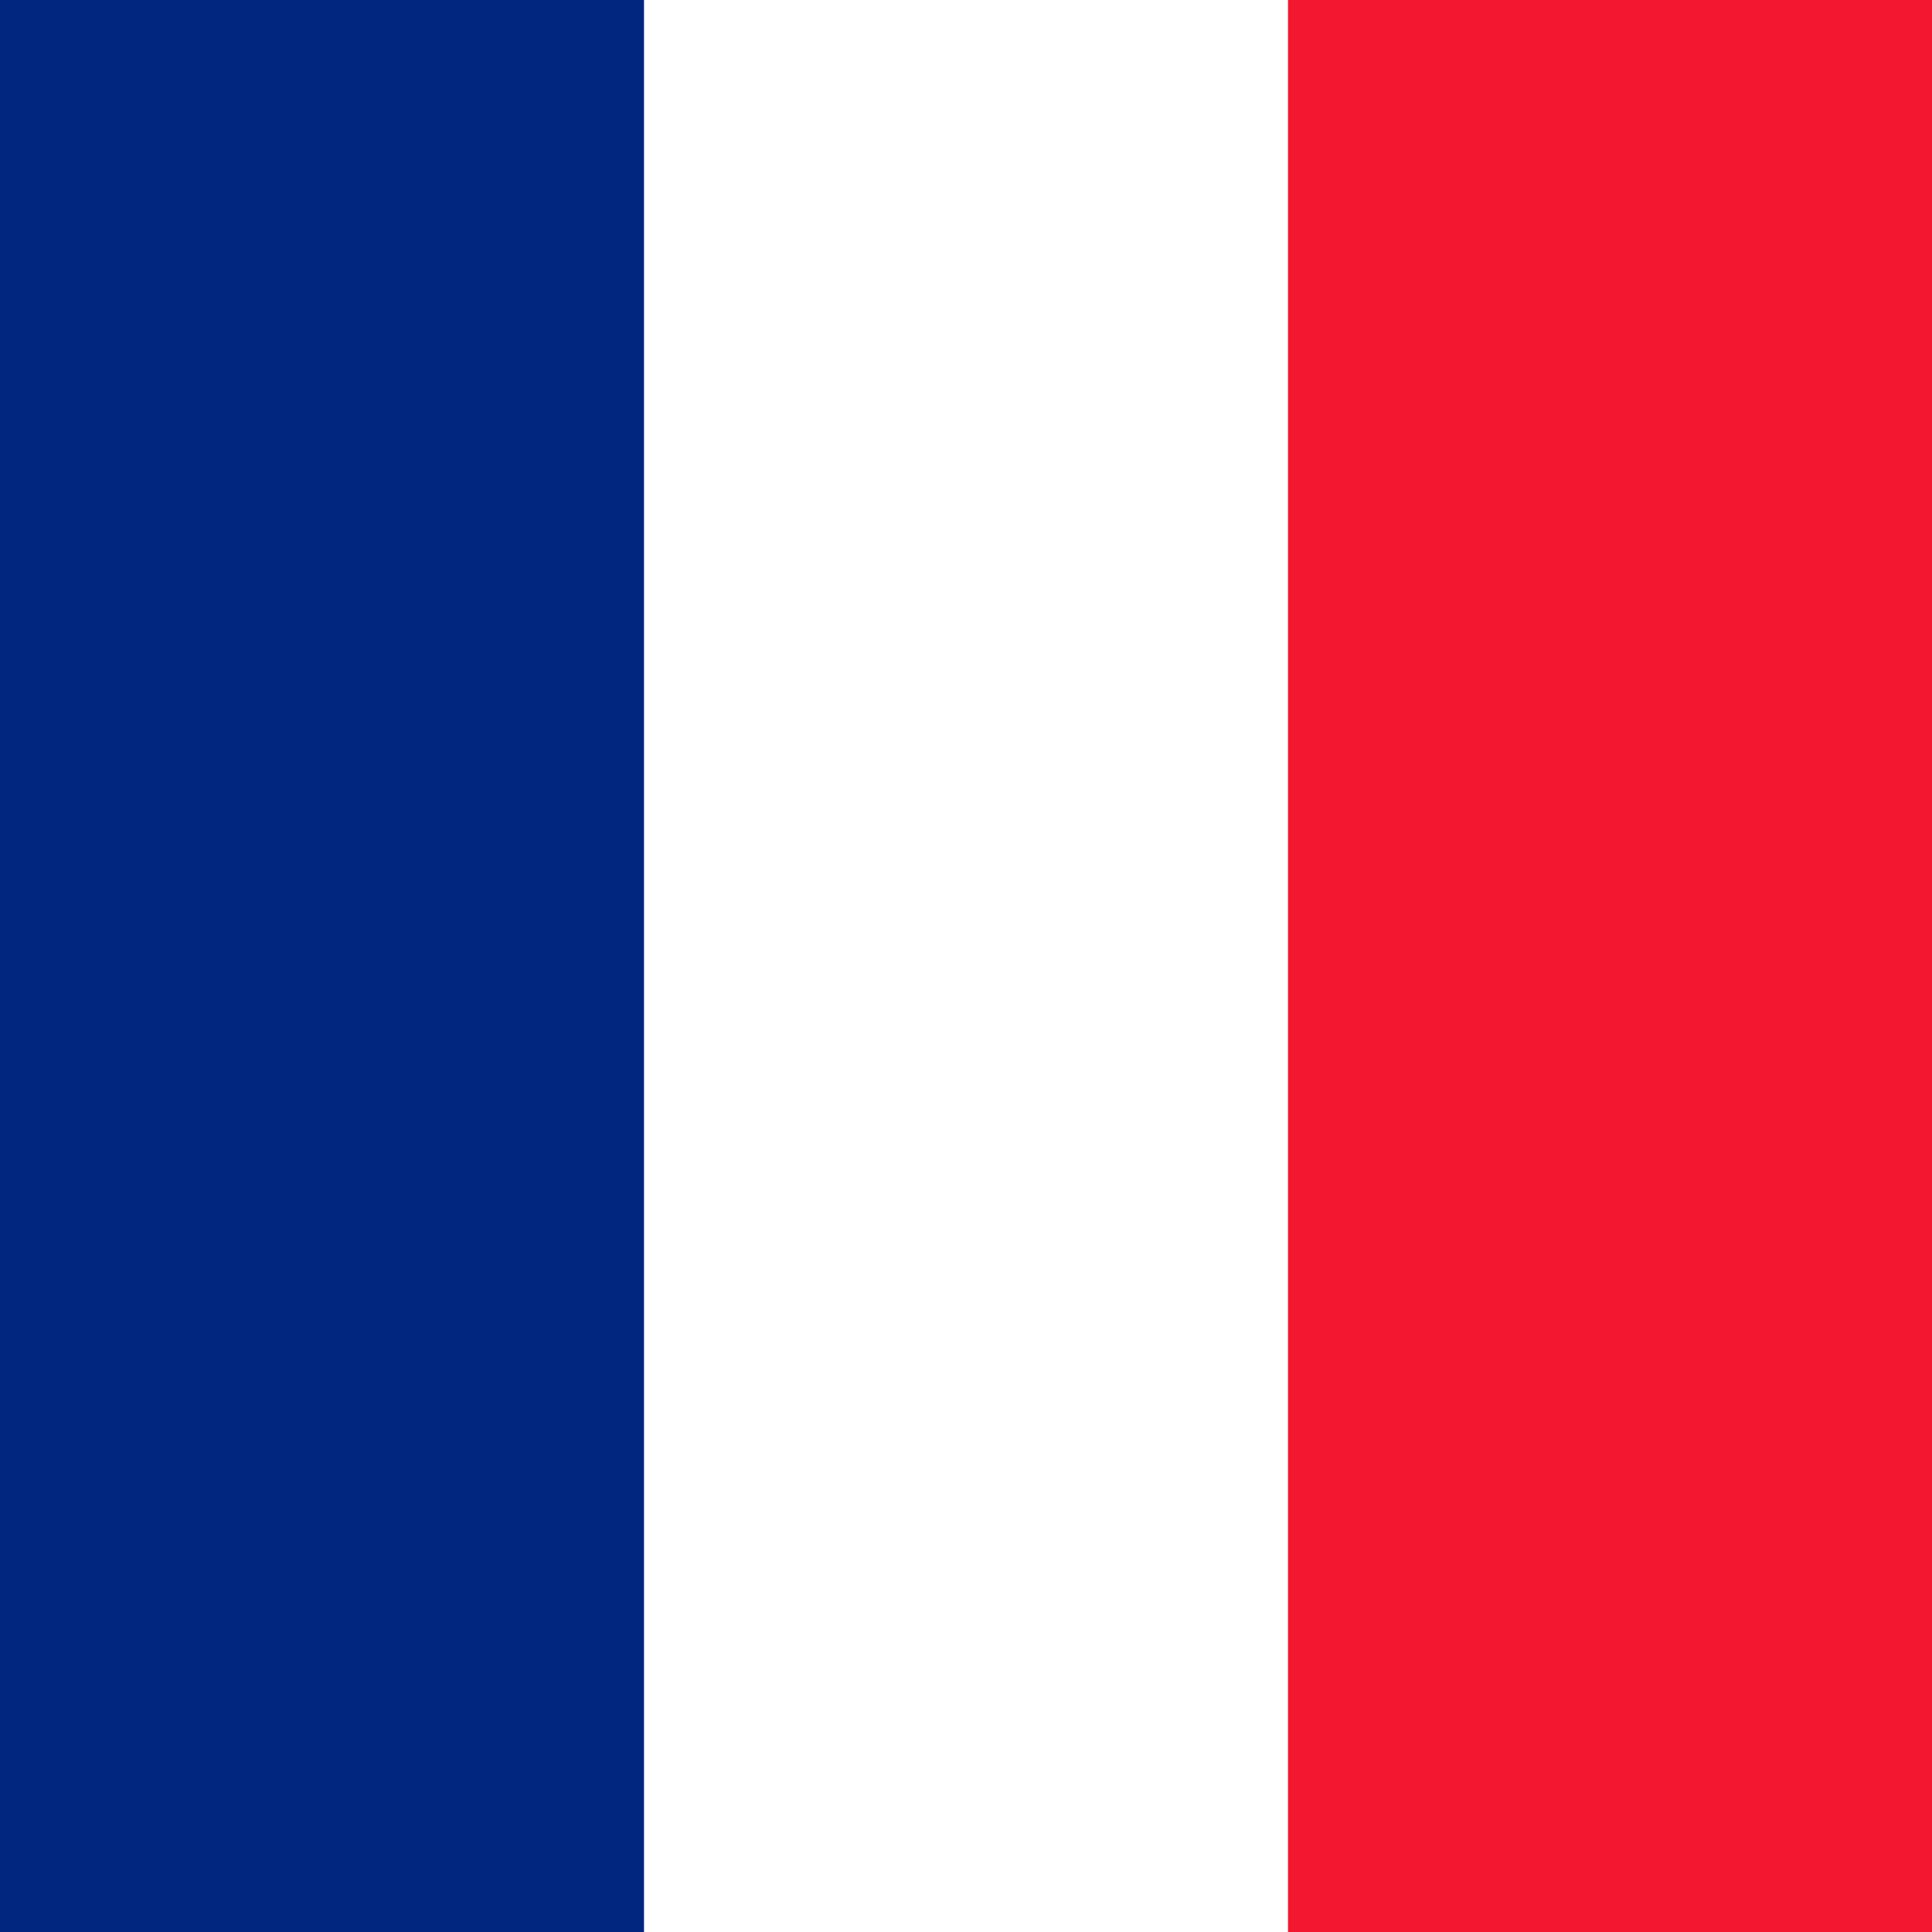
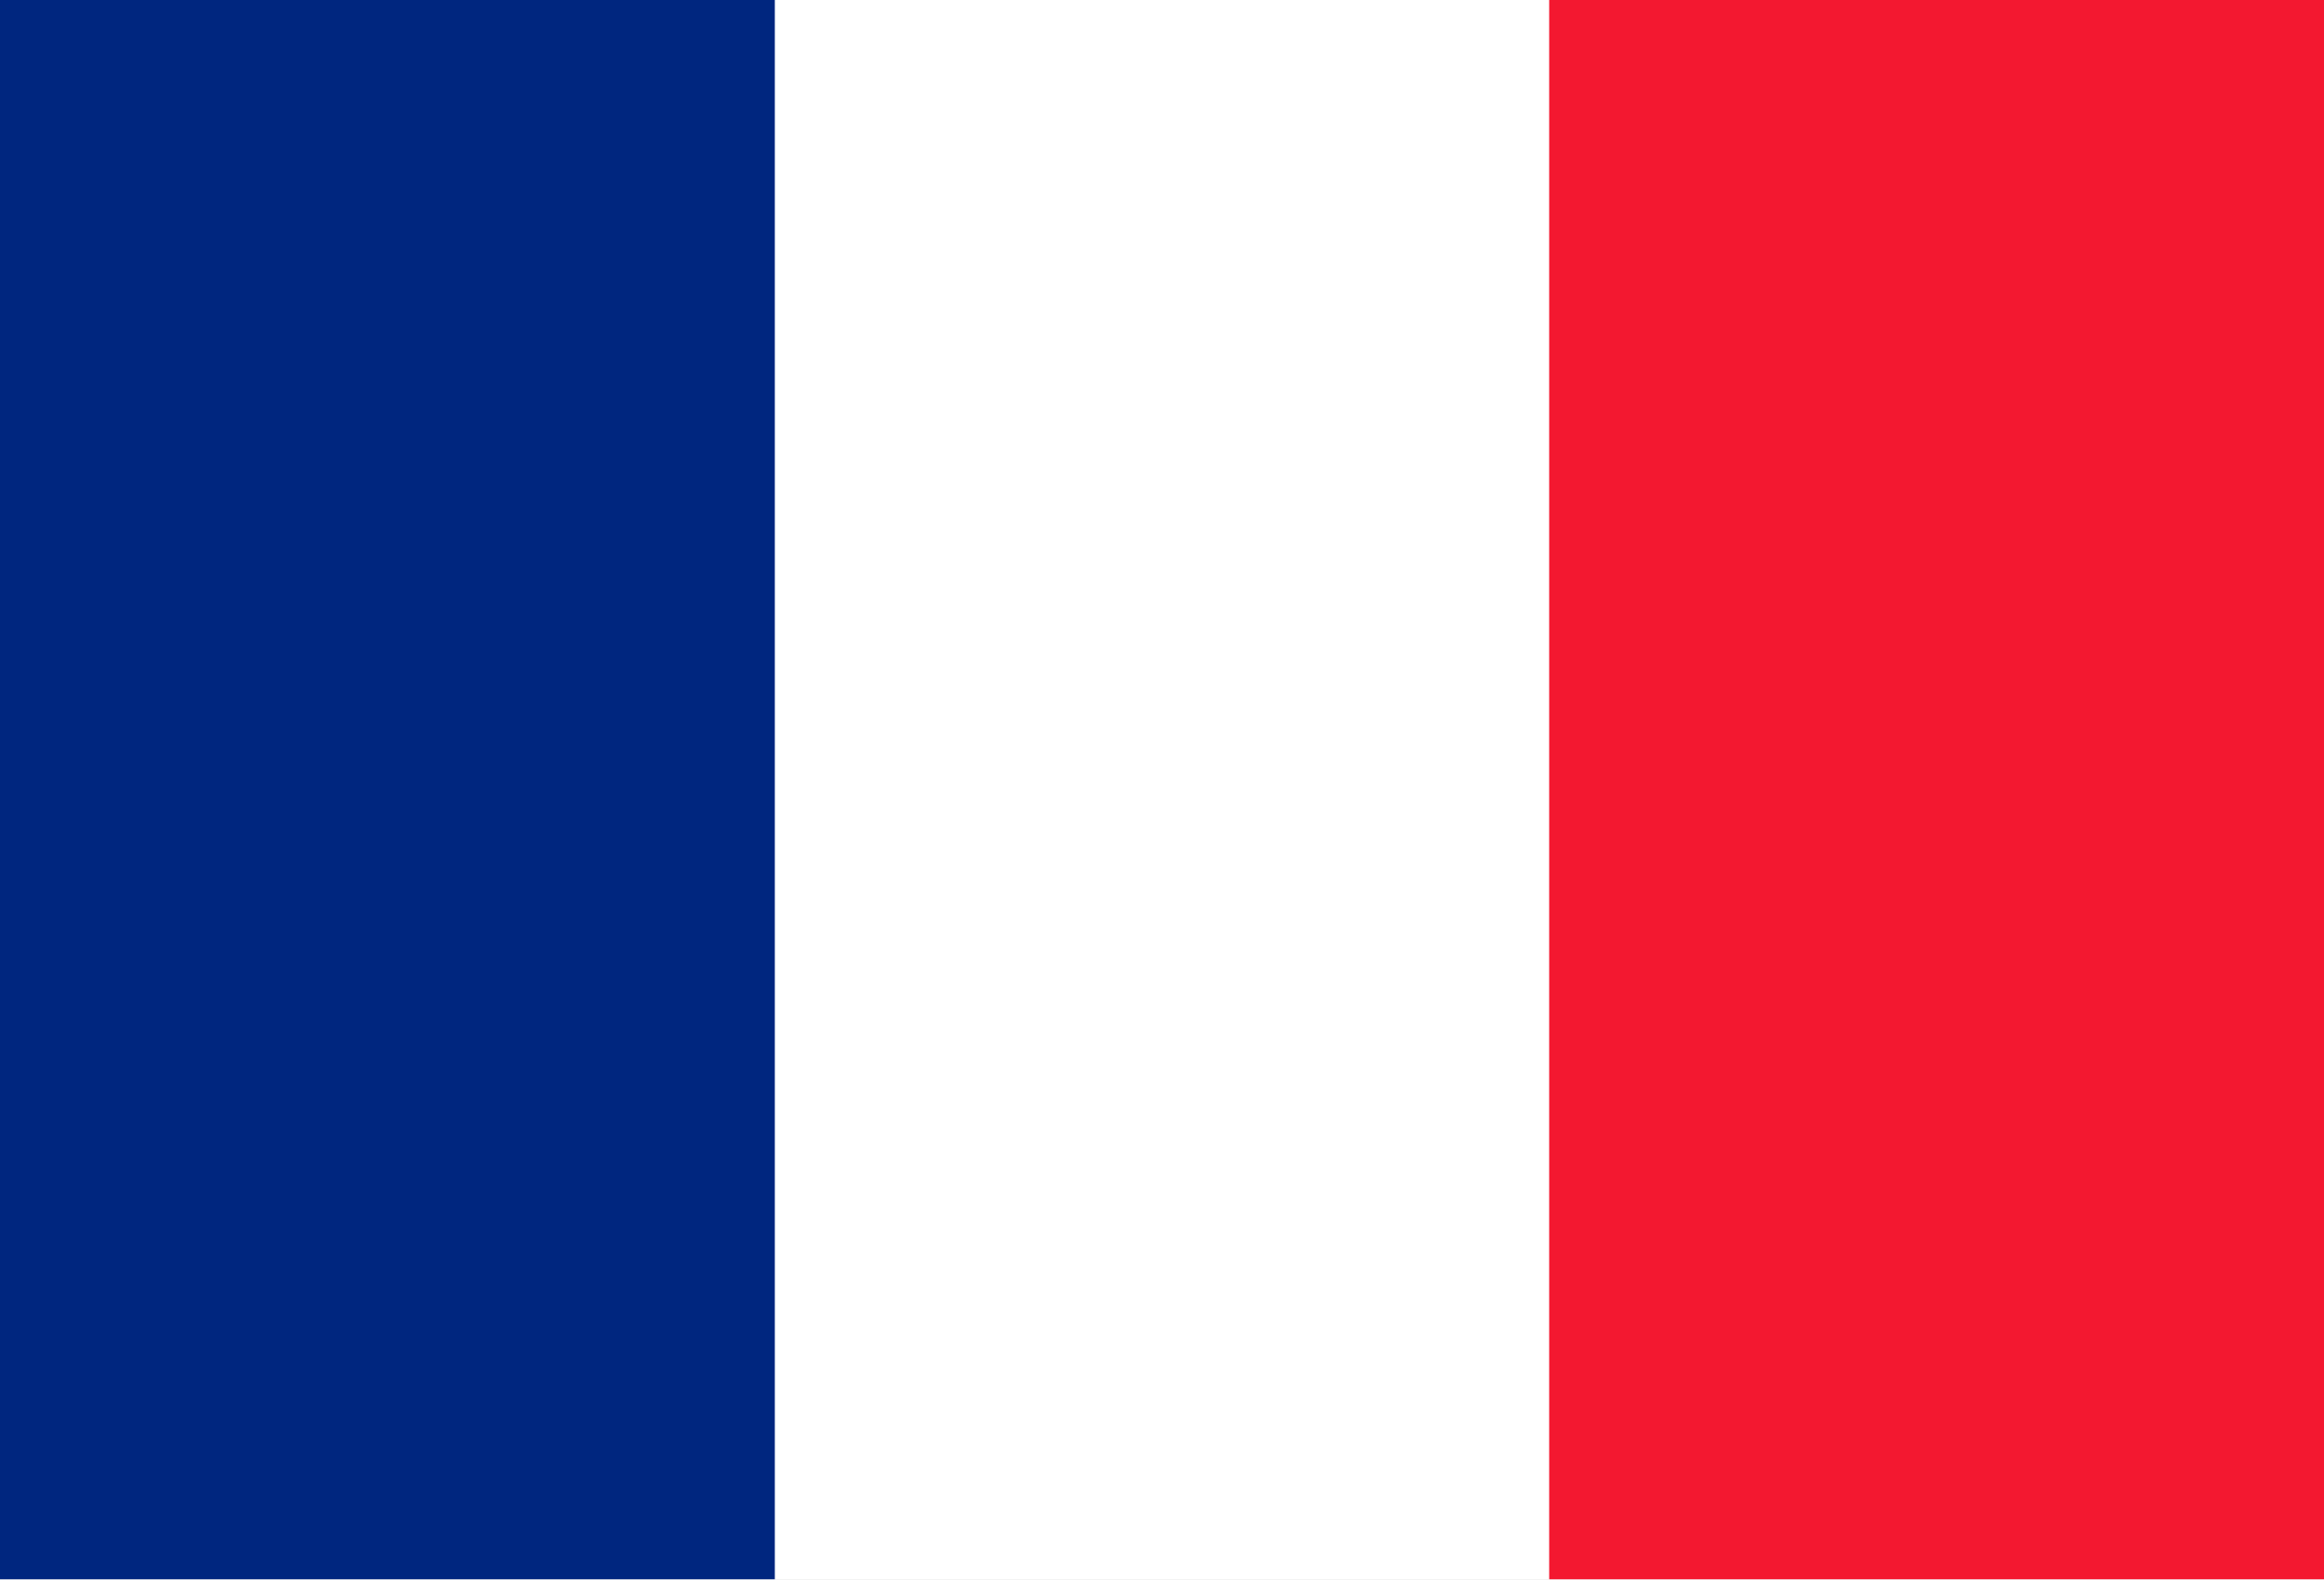
- <svg xmlns="http://www.w3.org/2000/svg" height="512" width="512" id="flag-icon-css-fr">
-   <g fill-rule="evenodd" stroke-width="1pt">
-     <path fill="#fff" d="M0 0h512.005v512H0z" />
-     <path fill="#00267f" d="M0 0h170.667v512H0z" />
-     <path fill="#f31830" d="M341.333 0H512v512H341.333z" />
+ <svg xmlns="http://www.w3.org/2000/svg" version="1.1" id="flag-icon-css-fr" x="0px" y="0px" viewBox="0 0 512 348.1" style="enable-background:new 0 0 512 348.1;" xml:space="preserve">
+   <style type="text/css">
+ 	.st0{fill:#FFFFFF;}
+ 	.st1{fill:#00267F;}
+ 	.st2{fill:#F31830;}
+ </style>
+   <g>
+     <path class="st0" d="M0,0h512v348H0V0z" />
+     <path class="st1" d="M0,0h170.7v348H0V0z" />
+     <path class="st2" d="M341.3,0H512v348H341.3V0z" />
  </g>
</svg>
